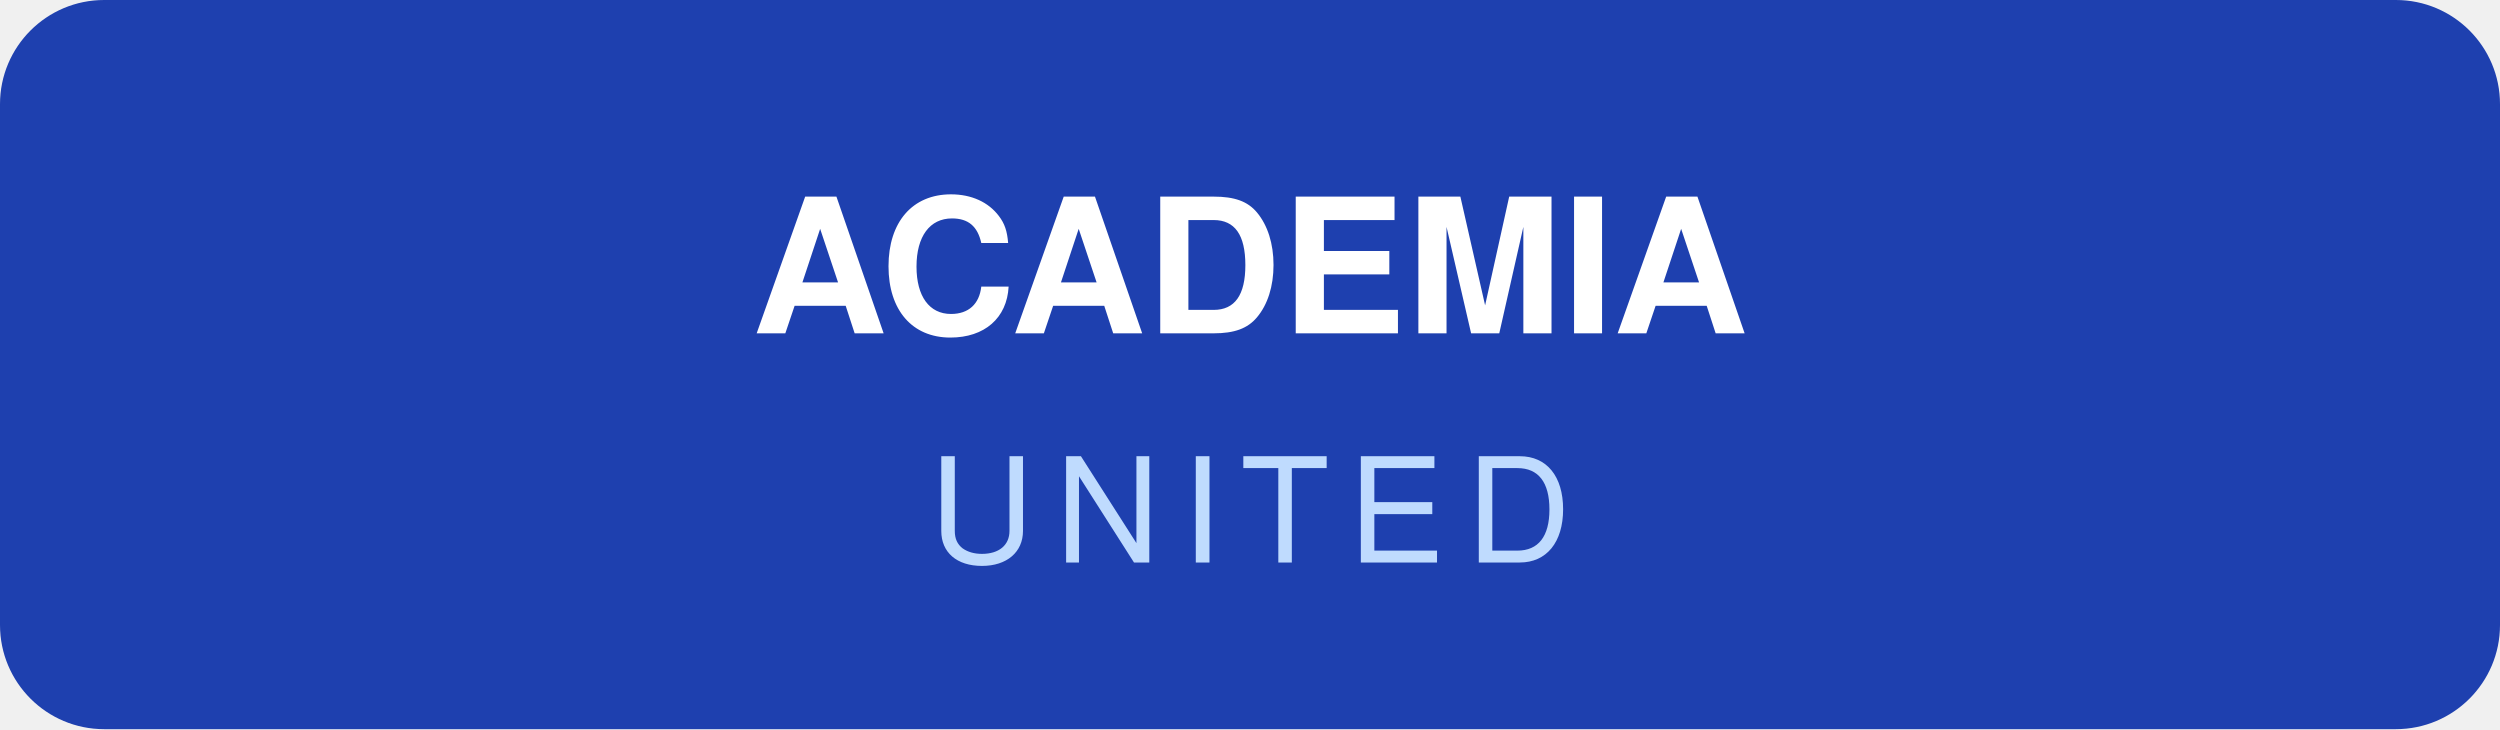
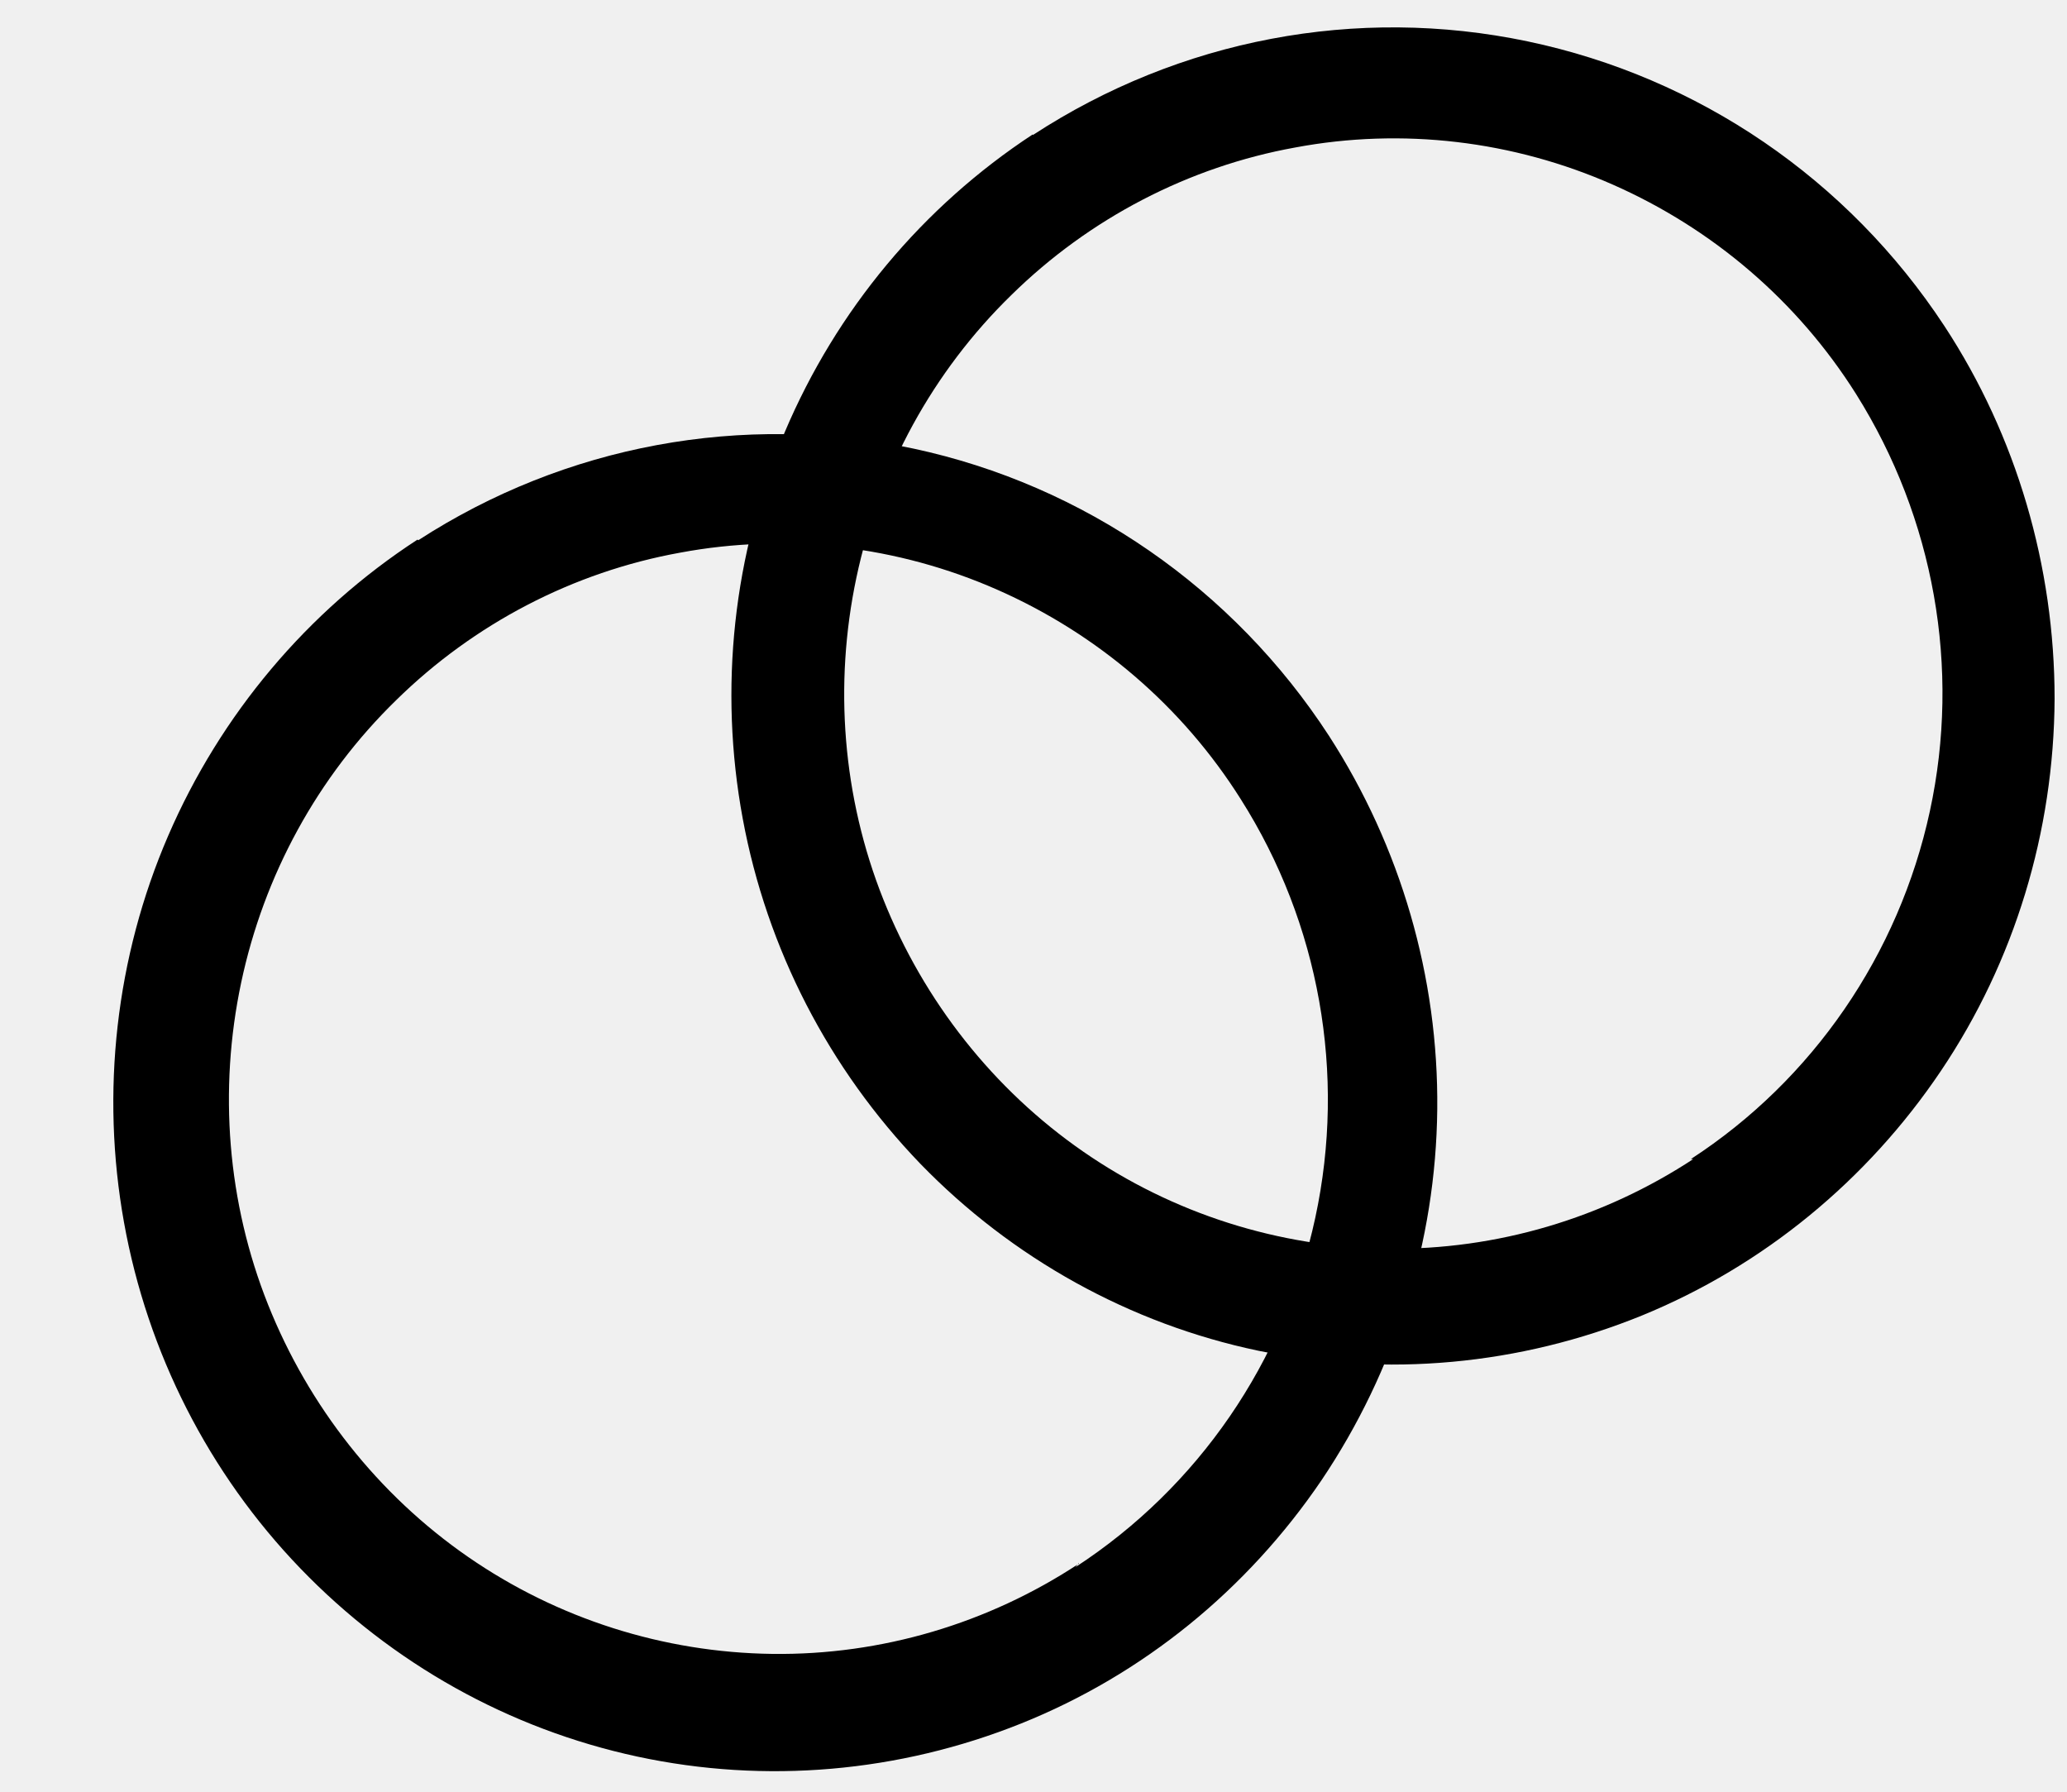
- <svg xmlns="http://www.w3.org/2000/svg" viewBox="0 0 240 70" width="240" height="70">
-   <rect width="240" height="70" rx="10" fill="#1E40AF" />
-   <text x="120" y="32" font-family="-apple-system, 'Segoe UI', Helvetica, Arial, sans-serif" font-size="18" font-weight="700" fill="#FFFFFF" text-anchor="middle">ACADEMIA</text>
-   <text x="120" y="54" font-family="-apple-system, 'Segoe UI', Helvetica, Arial, sans-serif" font-size="14" font-weight="500" fill="#BFDBFE" text-anchor="middle" letter-spacing="2">UNITED</text>
+ <svg xmlns="http://www.w3.org/2000/svg" viewBox="-1 23 30 26">
+   <path d="M5.06,30.83c-1.6,1.04-2.86,2.54-3.62,4.3-.76,1.76-.98,3.72-.64,5.61.34,1.89,1.23,3.64,2.56,5.02,1.33,1.38,3.03,2.33,4.89,2.73,1.86.4,3.8.23,5.57-.48,1.77-.71,3.28-1.94,4.36-3.53,1.07-1.59,1.66-3.46,1.68-5.38.02-1.92-.53-3.81-1.57-5.42-1.39-2.14-3.56-3.64-6.03-4.17-2.48-.53-5.06-.05-7.19,1.33ZM14.66,45.69c-1.32.87-2.87,1.33-4.45,1.31-1.58-.02-3.12-.51-4.42-1.41-1.3-.9-2.31-2.18-2.9-3.66-.59-1.48-.72-3.11-.39-4.67.33-1.56,1.11-2.99,2.25-4.1,1.13-1.11,2.57-1.86,4.12-2.14,1.55-.29,3.16-.1,4.61.54,1.45.64,2.68,1.69,3.53,3.04,1.14,1.8,1.53,3.98,1.08,6.07-.45,2.09-1.7,3.91-3.48,5.07l.05-.06Z" fill="#000" />
+   <path d="M13.99,24.95c-1.6,1.05-2.85,2.55-3.6,4.32-.75,1.77-.96,3.72-.61,5.61.35,1.89,1.25,3.63,2.58,5.01,1.33,1.37,3.04,2.32,4.9,2.71,1.86.39,3.8.21,5.57-.51,1.76-.72,3.27-1.96,4.34-3.55,1.07-1.59,1.64-3.47,1.65-5.4,0-1.92-.55-3.81-1.6-5.41-1.4-2.13-3.57-3.61-6.05-4.13-2.48-.52-5.05-.03-7.18,1.36ZM23.59,39.81c-1.32.87-2.87,1.33-4.45,1.31-1.58-.02-3.12-.51-4.42-1.41-1.3-.9-2.31-2.18-2.9-3.66-.59-1.48-.72-3.11-.39-4.67.33-1.56,1.11-2.99,2.25-4.1,1.13-1.11,2.57-1.86,4.12-2.14,1.55-.29,3.16-.1,4.61.54,1.45.64,2.68,1.69,3.53,3.04,1.13,1.8,1.52,3.97,1.07,6.05-.45,2.08-1.7,3.9-3.47,5.05h.05Z" fill="#000" />
</svg>
